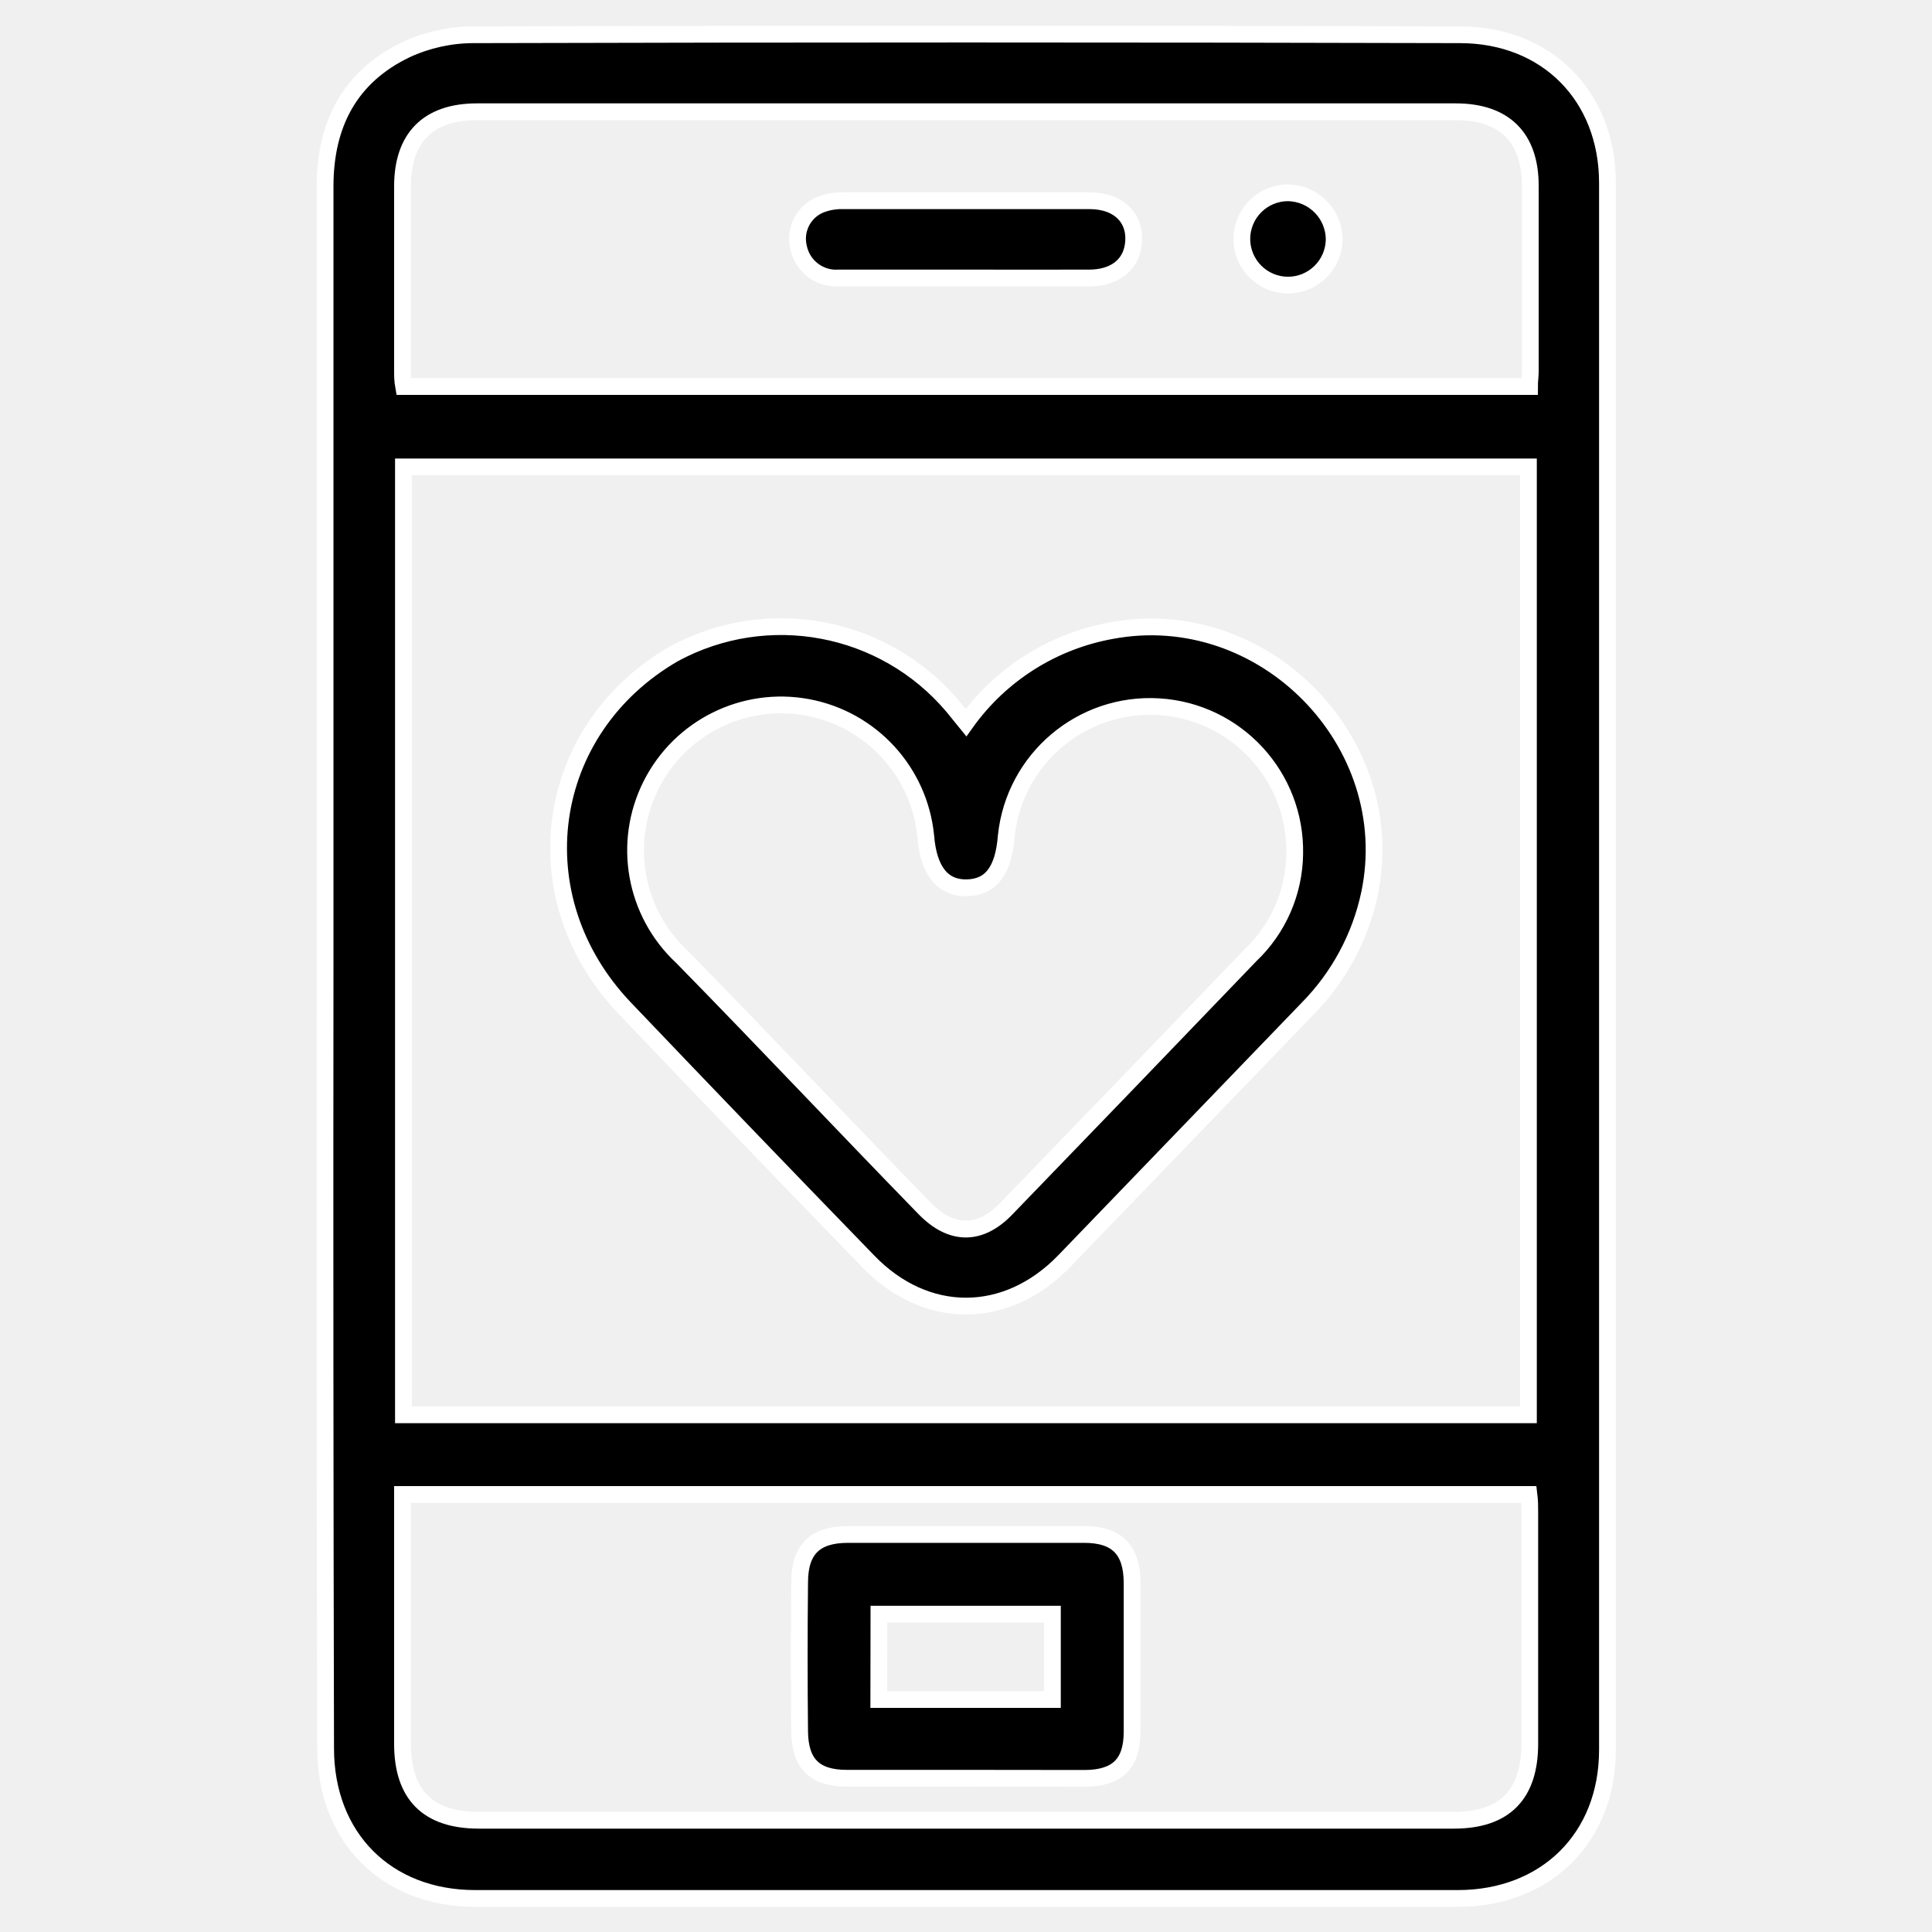
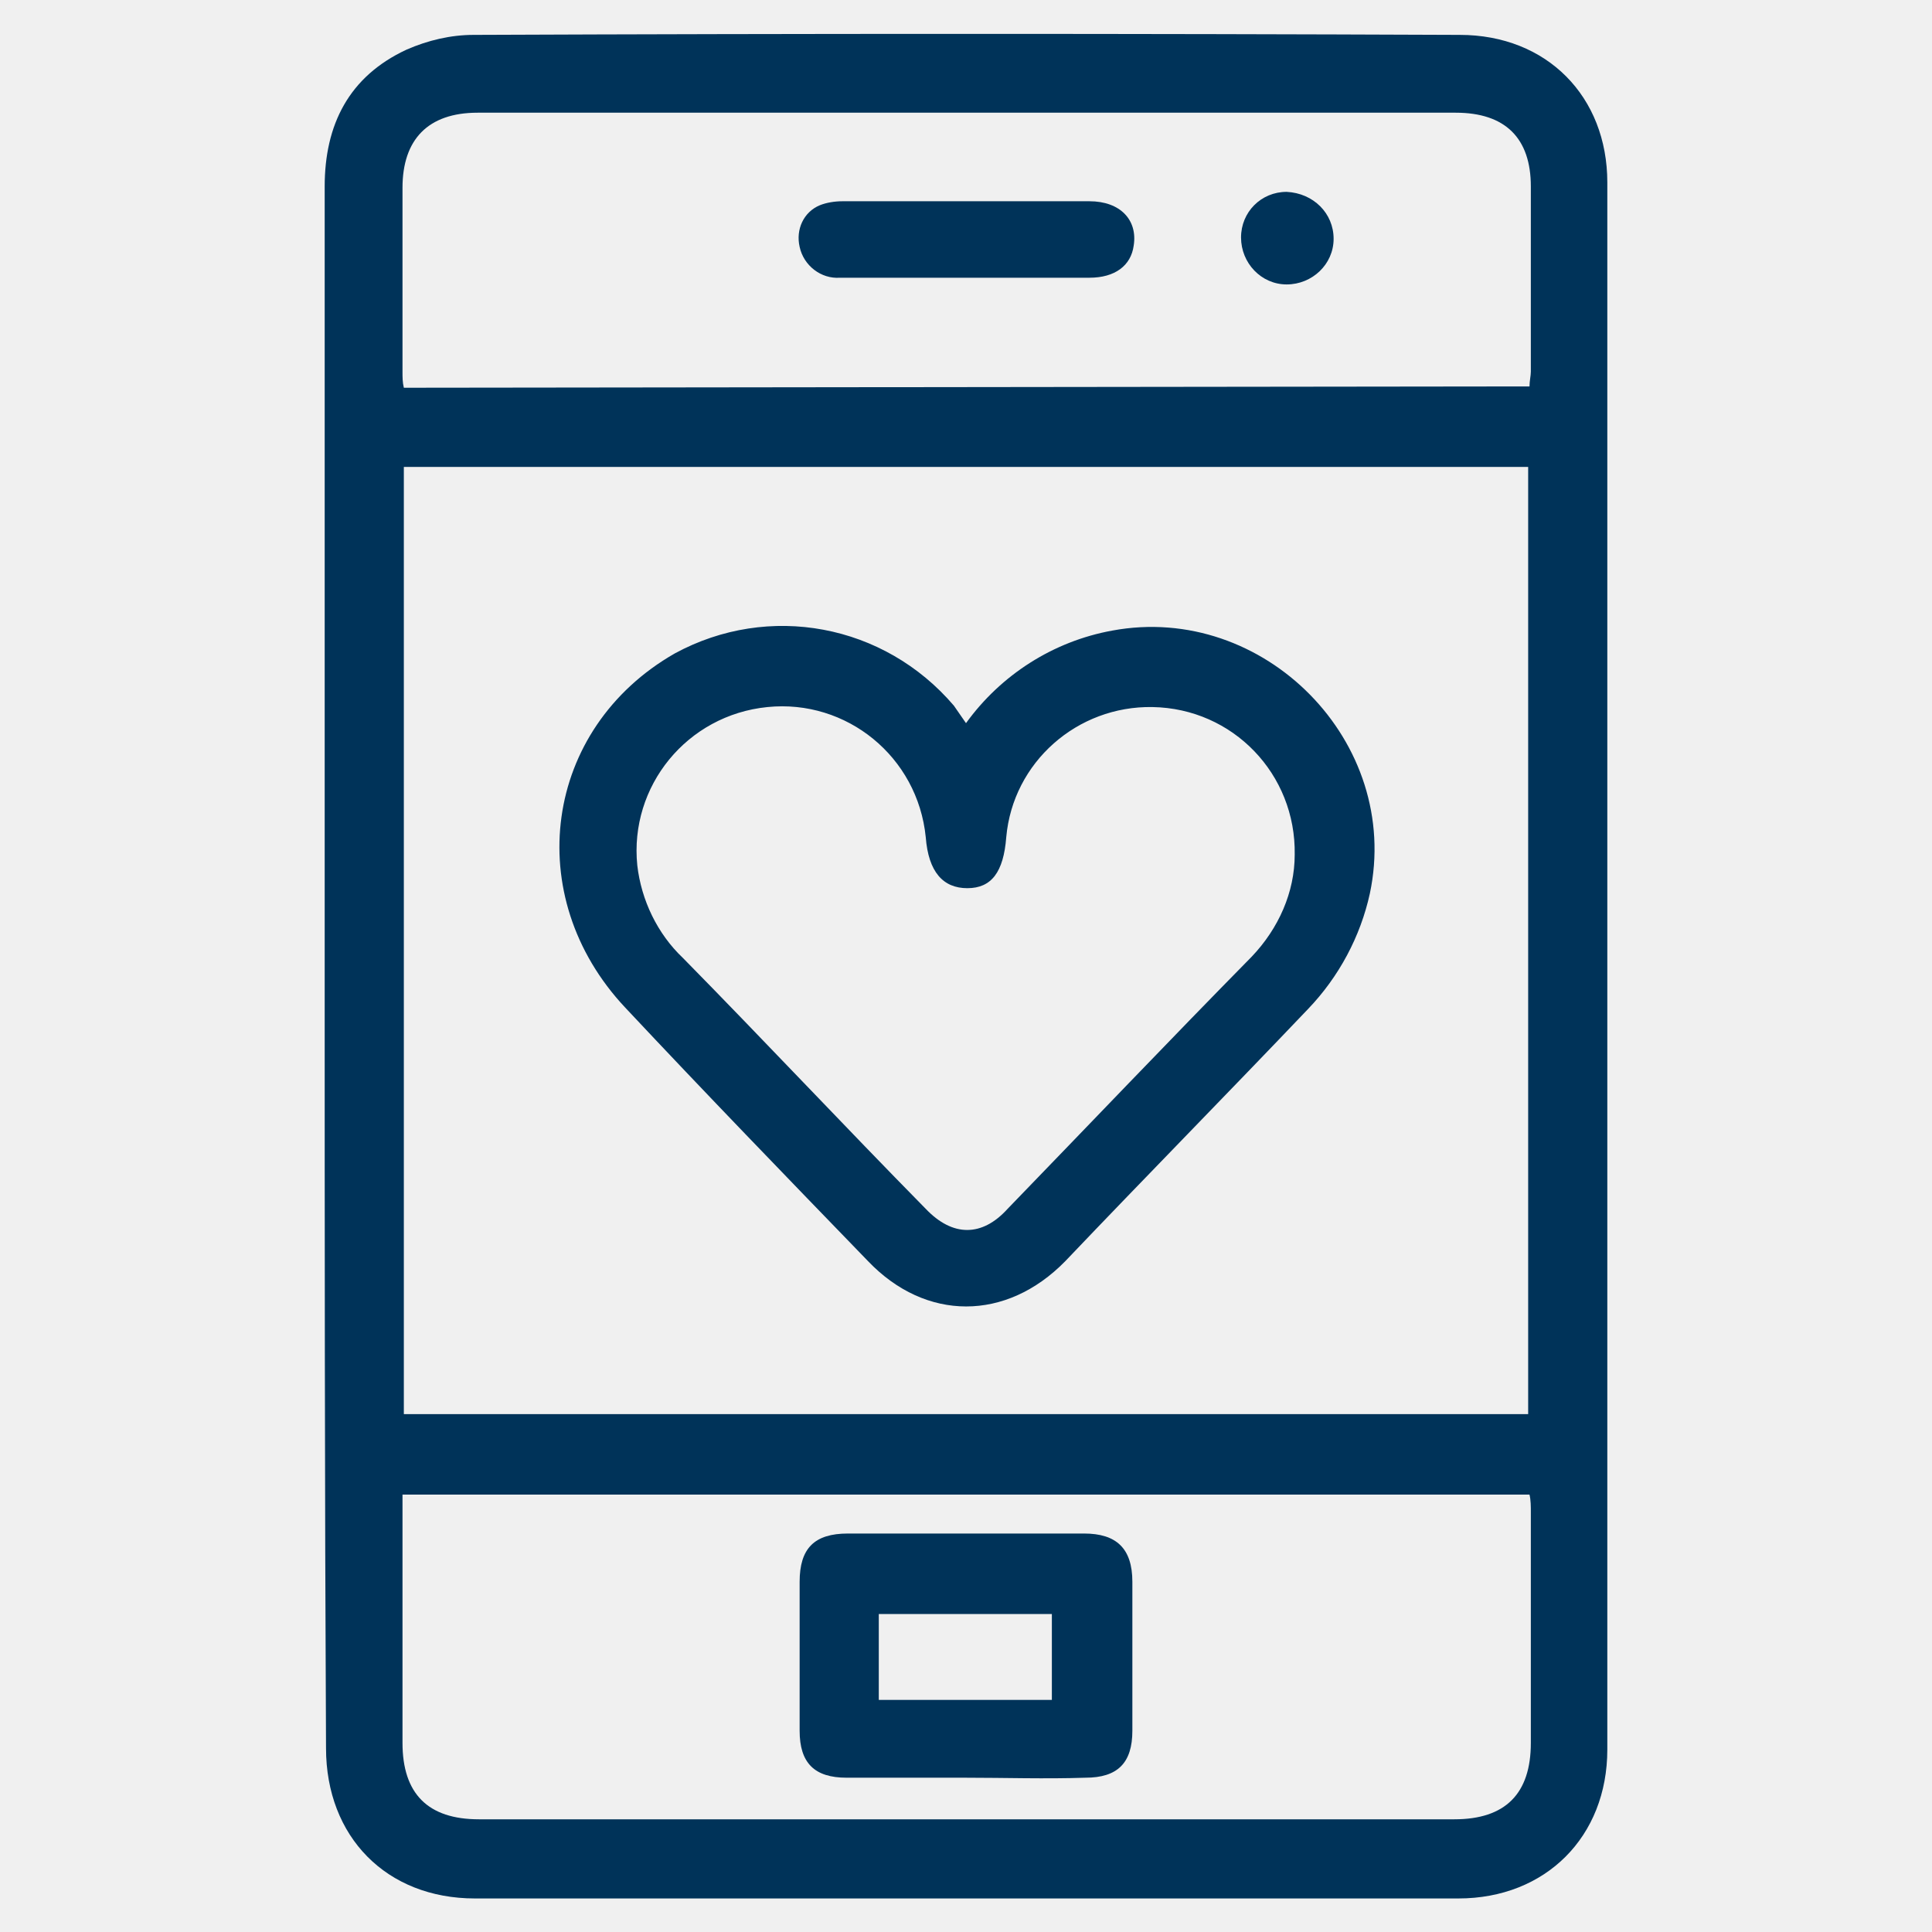
- <svg xmlns="http://www.w3.org/2000/svg" id="Layer_1" data-name="Layer 1" viewBox="0 0 144 144">
-   <defs>
-     <style>.cls-1{stroke:#fff;stroke-miterlimit:10;stroke-width:1.25px;}</style>
-   </defs>
-   <path class="cls-1" d="M24.23,71.94q0-29,0-58.05c0-4.62,1.84-8.19,6.06-10.2a12,12,0,0,1,5-1.1q36.76-.1,73.52,0c6.47,0,11,4.57,11,11.05q0,58.39,0,116.79c0,6.54-4.57,11.06-11.14,11.07q-36.62,0-73.25,0c-6.62,0-11.15-4.55-11.15-11.19Q24.2,101.1,24.23,71.94ZM30.07,34.8v70.65h83.85V34.8ZM30,111.39v1.35q0,8.61,0,17.23c0,3.79,1.88,5.69,5.66,5.7h72.71c3.77,0,5.65-1.91,5.65-5.7q0-8.61,0-17.23c0-.44,0-.87-.06-1.35Zm84-82.58c0-.43.06-.78.06-1.13,0-4.61,0-9.22,0-13.83,0-3.6-1.93-5.52-5.56-5.52q-36.47,0-72.95,0C31.9,8.33,30,10.28,30,13.89c0,4.56,0,9.13,0,13.69,0,.39,0,.79.08,1.23Z" />
-   <path class="cls-1" d="M72,53.86A17.05,17.05,0,0,1,82.86,47c11.32-2.11,21.56,8.31,19.22,19.59a17.32,17.32,0,0,1-4.62,8.59Q88.41,84.57,79.32,94C75,98.46,69,98.47,64.7,94q-9.11-9.39-18.14-18.86c-7.85-8.25-6.09-20.77,3.67-26.41A16.76,16.76,0,0,1,71,52.63ZM96.5,63.65A10.78,10.78,0,0,0,75,62.32c-.2,2.57-1.13,3.81-2.93,3.85S69.21,64.93,69,62.32a10.84,10.84,0,1,0-18.17,9c6.08,6.2,12,12.5,18.08,18.74,2,2.06,4.15,2.07,6.12,0q9.1-9.41,18.16-18.85A10.61,10.61,0,0,0,96.5,63.65Z" />
-   <path class="cls-1" d="M71.93,132.54c-2.94,0-5.88,0-8.82,0-2.38,0-3.48-1.07-3.51-3.47q-.06-5.56,0-11.12c0-2.46,1.14-3.57,3.57-3.58q8.82,0,17.63,0c2.44,0,3.56,1.12,3.58,3.58q0,5.56,0,11.12c0,2.4-1.12,3.46-3.5,3.48C77.9,132.55,74.92,132.54,71.93,132.54Zm-6.43-5.87H78.44v-6.36H65.51Z" />
-   <path class="cls-1" d="M71.87,20.72c-3.12,0-6.24,0-9.35,0a2.86,2.86,0,0,1-3-2.28,2.75,2.75,0,0,1,1.54-3.15,4.33,4.33,0,0,1,1.7-.33q9.22,0,18.44,0c2.26,0,3.55,1.39,3.26,3.34-.22,1.49-1.41,2.41-3.26,2.42C78.1,20.73,75,20.72,71.87,20.72Z" />
-   <path class="cls-1" d="M99.44,17.83A3.44,3.44,0,1,1,96,14.37,3.49,3.49,0,0,1,99.44,17.83Z" />
+ <svg xmlns="http://www.w3.org/2000/svg" version="1.1" id="Layer_1" x="0px" y="0px" viewBox="0 0 144 144" style="enable-background:new 0 0 144 144;" xml:space="preserve">
+   <style type="text/css">
+ 	.st0{fill:#003359;}
+ </style>
+   <g>
+     <path class="st0" d="M24.2,71.9c0-19.3,0-38.7,0-58c0-4.6,1.8-8.2,6.1-10.2c1.6-0.7,3.3-1.1,5-1.1c24.5-0.1,49-0.1,73.5,0   c6.5,0,11,4.6,11,11c0,38.9,0,77.9,0,116.8c0,6.5-4.6,11.1-11.1,11.1c-24.4,0-48.8,0-73.3,0c-6.6,0-11.1-4.6-11.1-11.2   C24.2,110.8,24.2,91.4,24.2,71.9z M30.1,34.8v70.6h83.8V34.8H30.1z M30,111.4v1.3c0,5.7,0,11.5,0,17.2c0,3.8,1.9,5.7,5.7,5.7h72.7   c3.8,0,5.7-1.9,5.7-5.7c0-5.7,0-11.5,0-17.2c0-0.4,0-0.9-0.1-1.3L30,111.4z M114,28.8c0-0.4,0.1-0.8,0.1-1.1c0-4.6,0-9.2,0-13.8   c0-3.6-1.9-5.5-5.6-5.5c-24.3,0-48.6,0-72.9,0c-3.7,0-5.6,2-5.6,5.6c0,4.6,0,9.1,0,13.7c0,0.4,0,0.8,0.1,1.2L114,28.8z" />
+   </g>
+   <g>
+     <path class="st0" d="M72,53.9c2.6-3.6,6.5-6.1,10.9-6.9c11.3-2.1,21.6,8.3,19.2,19.6c-0.7,3.2-2.3,6.2-4.6,8.6   c-6,6.3-12.1,12.5-18.1,18.8C75,98.5,69,98.5,64.7,94c-6.1-6.3-12.1-12.5-18.1-18.9c-7.8-8.3-6.1-20.8,3.7-26.4   c7-3.8,15.6-2.2,20.8,3.9L72,53.9z M96.5,63.7c0.1-6-4.6-10.9-10.6-11c-5.6-0.1-10.4,4.1-10.9,9.7c-0.2,2.6-1.1,3.8-2.9,3.8   s-2.9-1.2-3.1-3.8c-0.6-6-5.9-10.3-11.8-9.7c-6,0.6-10.3,5.9-9.7,11.8c0.3,2.6,1.5,5.1,3.4,6.9c6.1,6.2,12,12.5,18.1,18.7   c2,2.1,4.2,2.1,6.1,0c6.1-6.3,12.1-12.6,18.2-18.8C95.3,69.2,96.5,66.5,96.5,63.7z" />
+   </g>
+   <g>
+     <path class="st0" d="M71.9,132.5c-2.9,0-5.9,0-8.8,0c-2.4,0-3.5-1.1-3.5-3.5c0-3.7,0-7.4,0-11.1c0-2.5,1.1-3.6,3.6-3.6   c5.9,0,11.8,0,17.6,0c2.4,0,3.6,1.1,3.6,3.6c0,3.7,0,7.4,0,11.1c0,2.4-1.1,3.5-3.5,3.5C77.9,132.6,74.9,132.5,71.9,132.5z    M65.5,126.7h12.9v-6.4H65.5L65.5,126.7z" />
+   </g>
+   <g>
+     <path class="st0" d="M71.9,20.7c-3.1,0-6.2,0-9.3,0c-1.4,0.1-2.7-0.9-3-2.3c-0.3-1.3,0.3-2.6,1.5-3.1c0.5-0.2,1.1-0.3,1.7-0.3   c6.1,0,12.3,0,18.4,0c2.3,0,3.6,1.4,3.3,3.3c-0.2,1.5-1.4,2.4-3.3,2.4C78.1,20.7,75,20.7,71.9,20.7z" />
+   </g>
+   <g>
+     <path class="st0" d="M99.4,17.8c0,1.9-1.6,3.4-3.5,3.4c-1.9,0-3.4-1.6-3.4-3.5c0-1.9,1.5-3.4,3.4-3.4   C97.9,14.4,99.4,15.9,99.4,17.8z" />
+   </g>
</svg>
